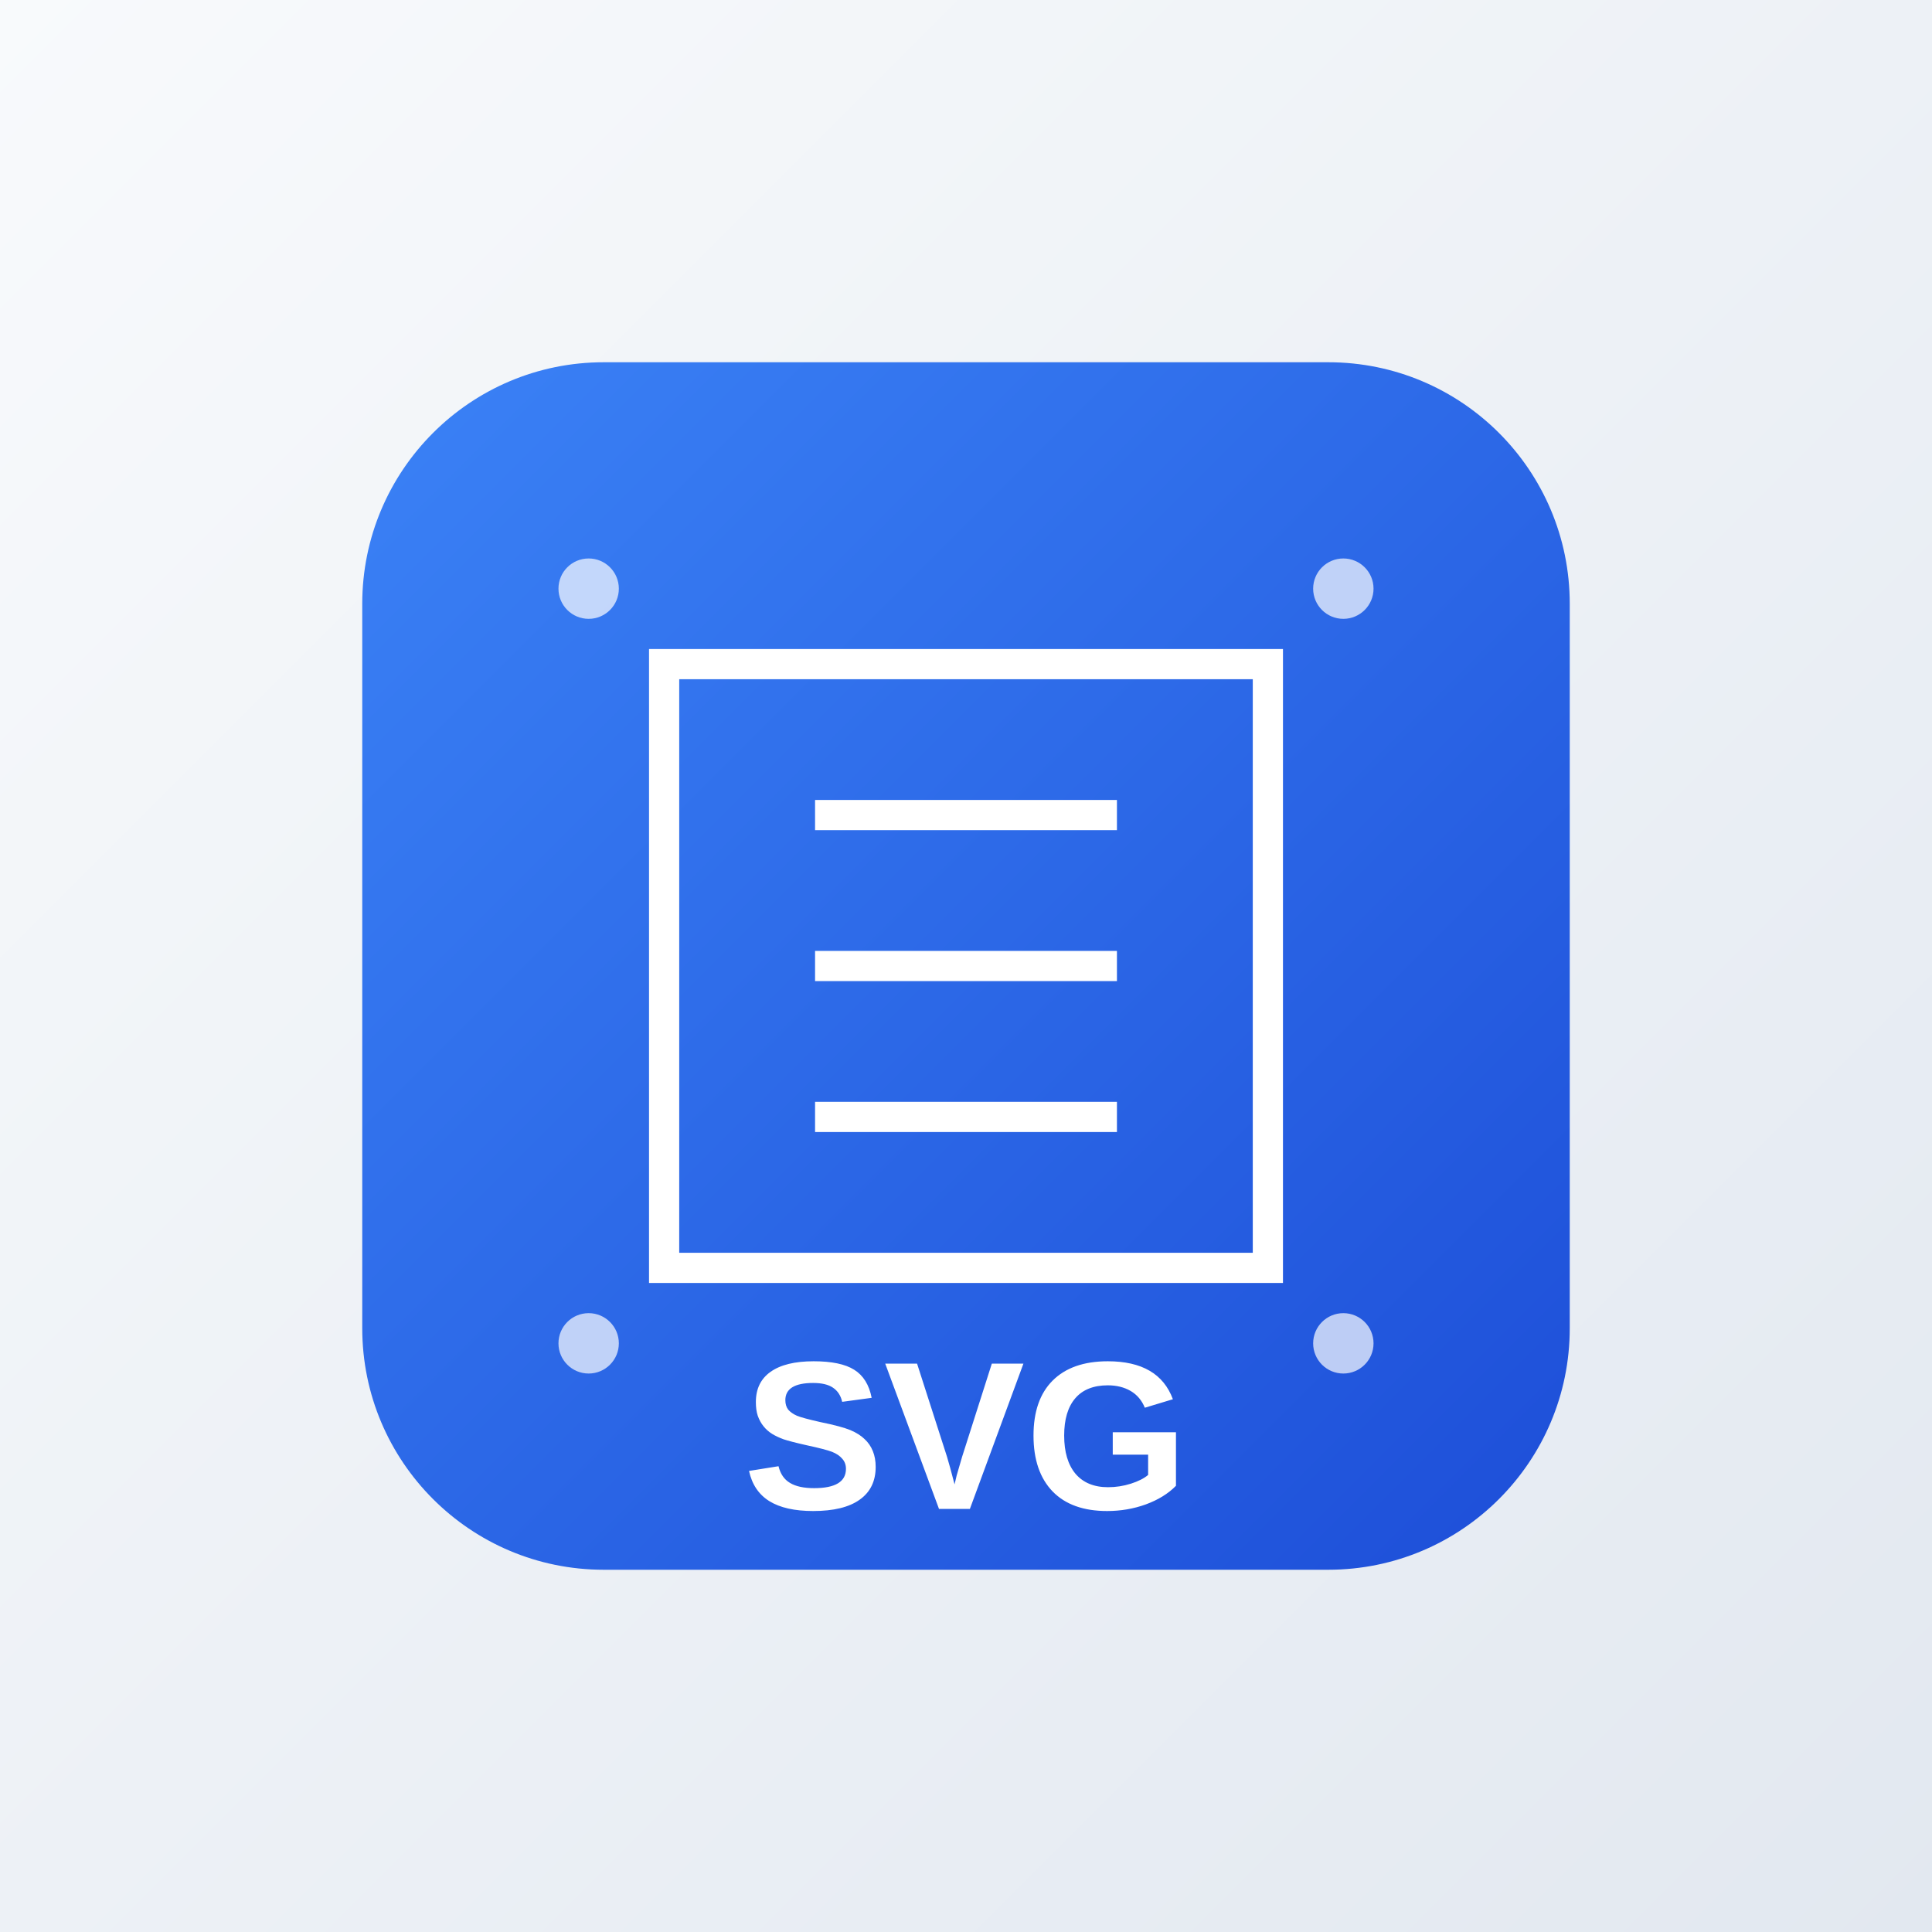
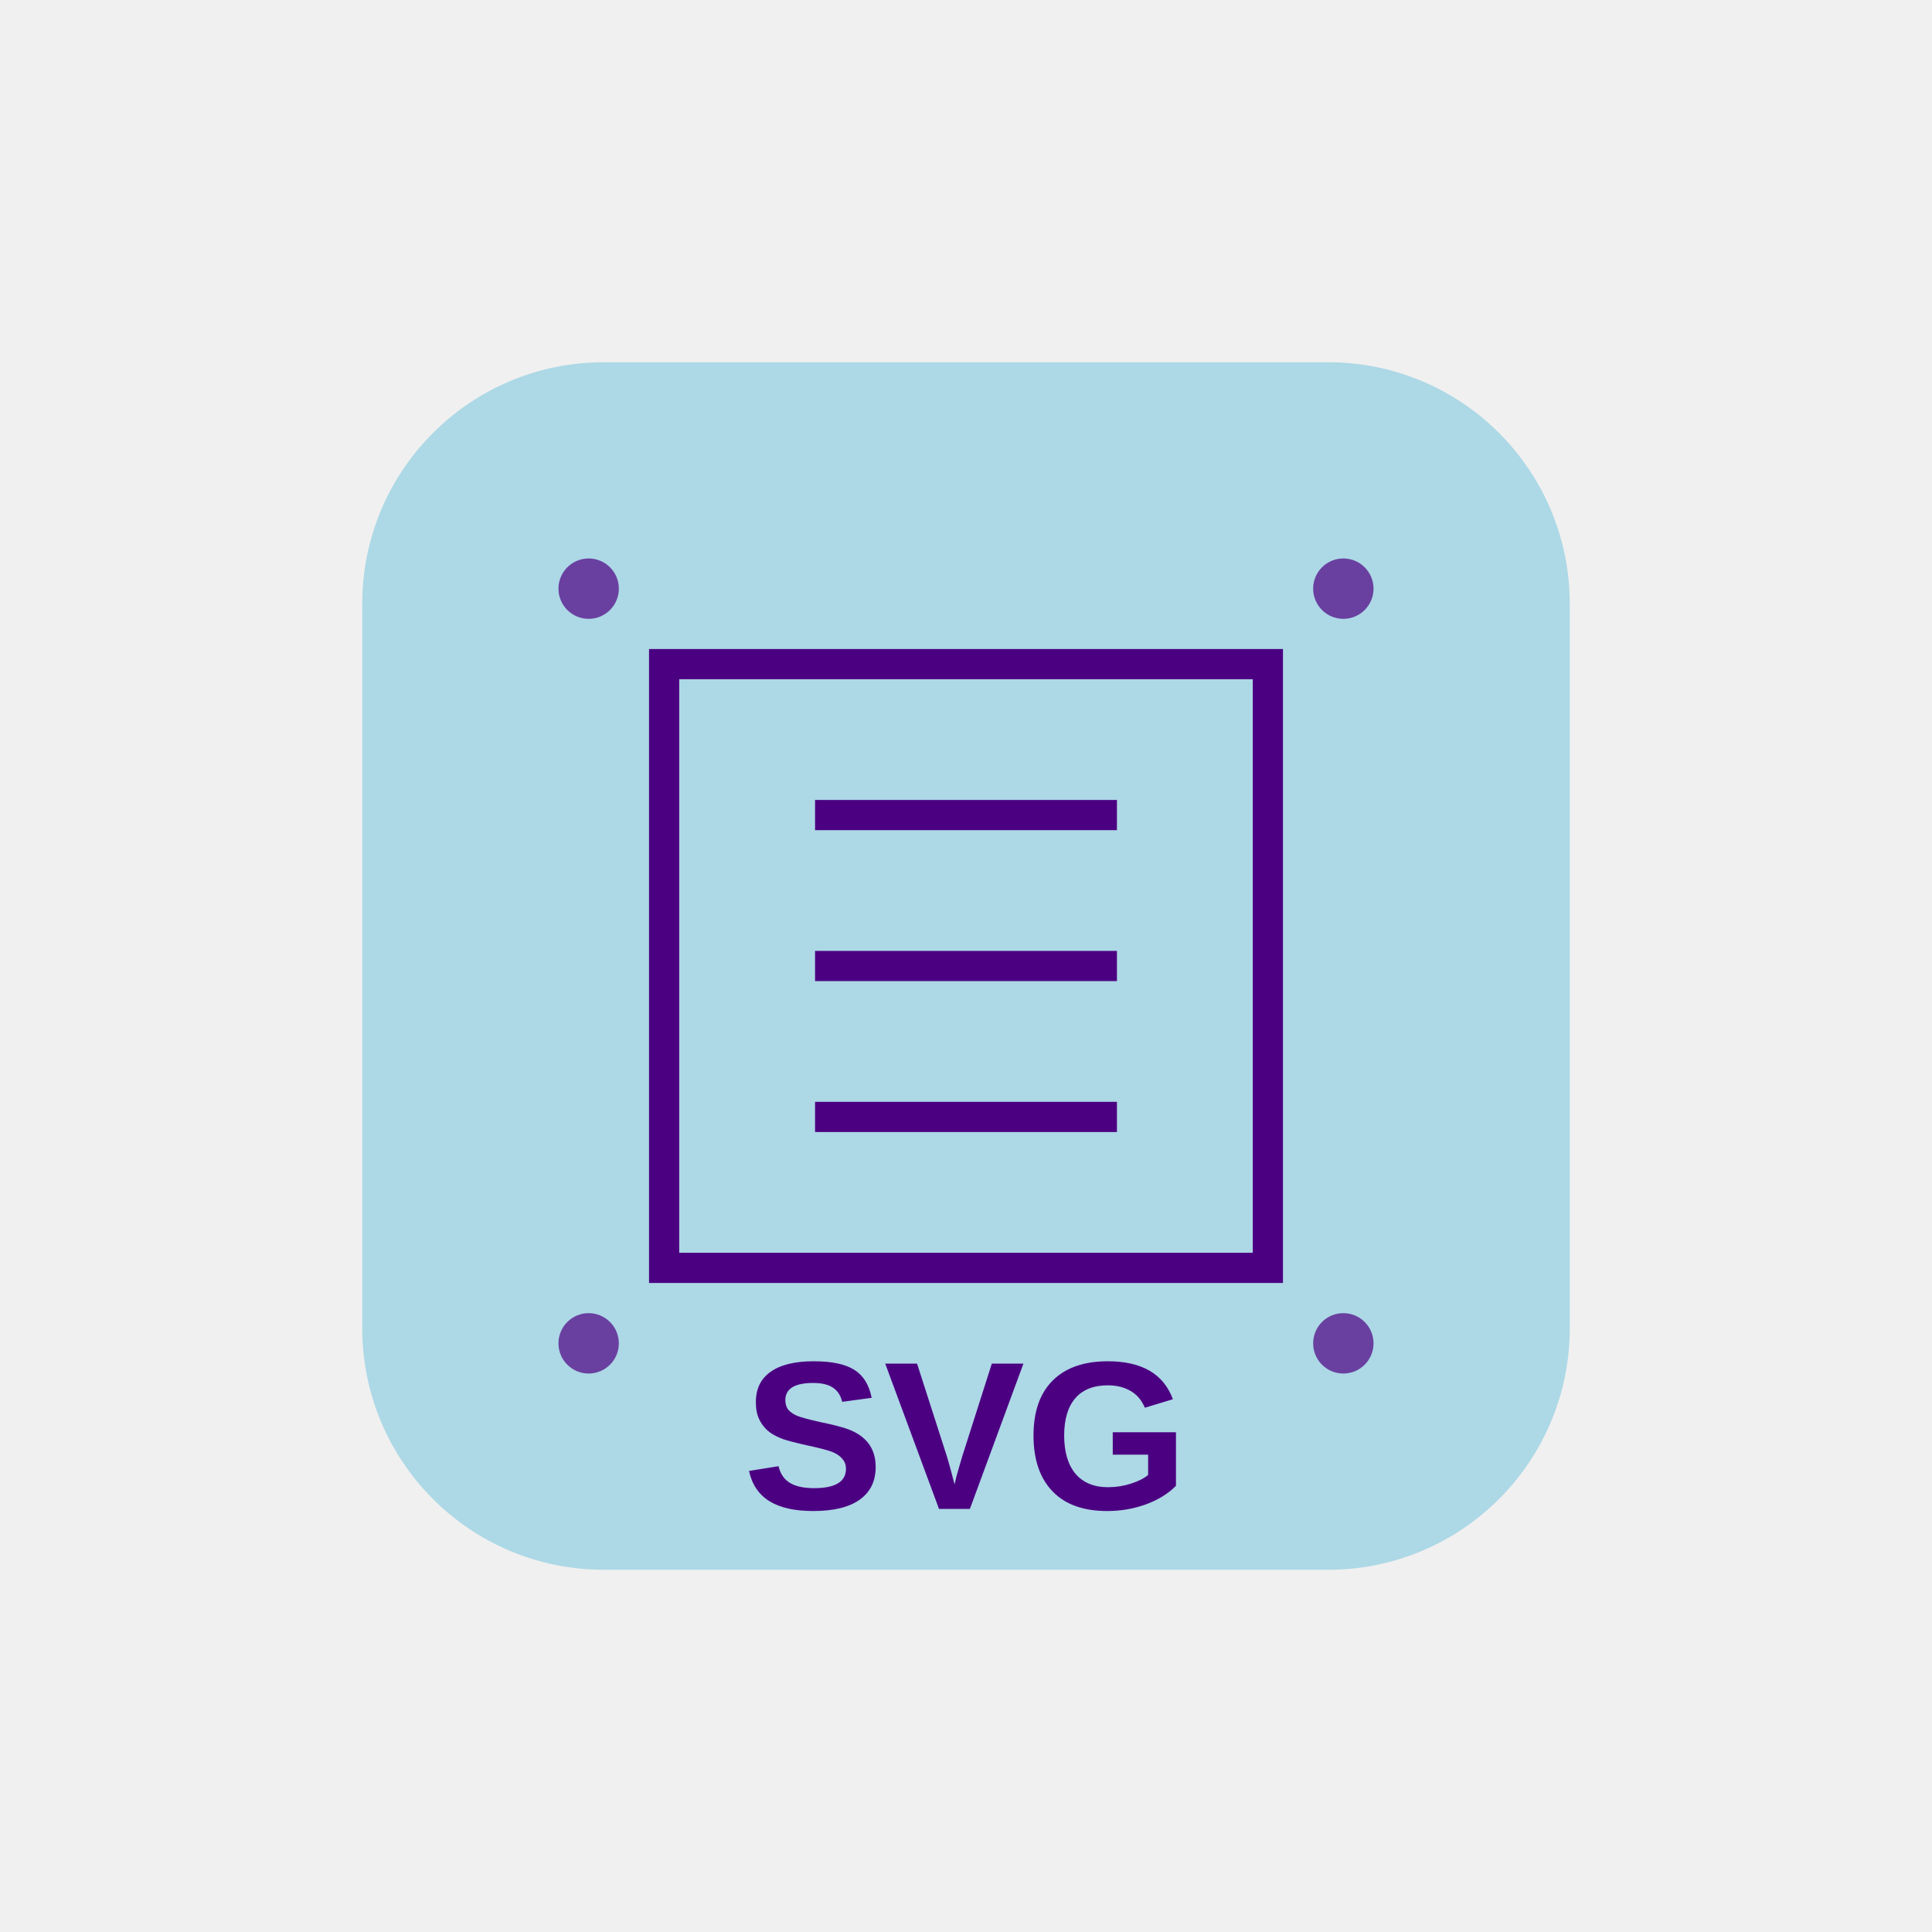
<svg xmlns="http://www.w3.org/2000/svg" viewBox="0 0 128 128">
-   <defs>
-     <linearGradient id="bg-gradient" x1="0%" y1="0%" x2="100%" y2="100%">
-       <stop offset="0%" style="stop-color:#f8fafc;stop-opacity:1" />
-       <stop offset="100%" style="stop-color:#e2e8f0;stop-opacity:1" />
-     </linearGradient>
-     <linearGradient id="svg-gradient" x1="0%" y1="0%" x2="100%" y2="100%">
-       <stop offset="0%" style="stop-color:#3b82f6;stop-opacity:1" />
-       <stop offset="100%" style="stop-color:#1d4ed8;stop-opacity:1" />
-     </linearGradient>
-   </defs>
-   <rect width="128" height="128" fill="url(#bg-gradient)" />
  <g transform="translate(24, 24)">
-     <path d="M0,16 C0,7.163 7.163,0 16,0 L64,0 C72.837,0 80,7.163 80,16 L80,64 C80,72.837 72.837,80 64,80 L16,80 C7.163,80 0,72.837 0,64 L0,16 Z" fill="url(#svg-gradient)" />
-     <path d="M20,20 L60,20 L60,60 L20,60 Z" fill="none" stroke="#ffffff" stroke-width="2" />
-     <path d="M30,30 L50,30 M30,40 L50,40 M30,50 L50,50" stroke="#ffffff" stroke-width="2" />
-     <text x="40" y="72" font-family="Arial, sans-serif" font-size="14" font-weight="bold" fill="#ffffff" text-anchor="middle" dominant-baseline="middle">SVG</text>
-     <circle cx="15" cy="15" r="2" fill="#ffffff" opacity="0.7" />
-     <circle cx="65" cy="15" r="2" fill="#ffffff" opacity="0.7" />
-     <circle cx="15" cy="65" r="2" fill="#ffffff" opacity="0.7" />
-     <circle cx="65" cy="65" r="2" fill="#ffffff" opacity="0.7" />
+     <path d="M0,16 C0,7.163 7.163,0 16,0 L64,0 C72.837,0 80,7.163 80,16 L80,64 C80,72.837 72.837,80 64,80 L16,80 C7.163,80 0,72.837 0,64 L0,16 Z" fill="lightblue" />
+     <path d="M20,20 L60,20 L60,60 L20,60 Z" fill="none" stroke="indigo" stroke-width="2" />
+     <path d="M30,30 L50,30 M30,40 L50,40 M30,50 L50,50" stroke="indigo" stroke-width="2" />
+     <text x="40" y="72" font-family="Arial, sans-serif" font-size="14" font-weight="bold" fill="indigo" text-anchor="middle" dominant-baseline="middle">SVG</text>
+     <circle cx="15" cy="15" r="2" fill="indigo" opacity="0.7" />
+     <circle cx="65" cy="15" r="2" fill="indigo" opacity="0.7" />
+     <circle cx="15" cy="65" r="2" fill="indigo" opacity="0.7" />
+     <circle cx="65" cy="65" r="2" fill="indigo" opacity="0.7" />
  </g>
</svg>
